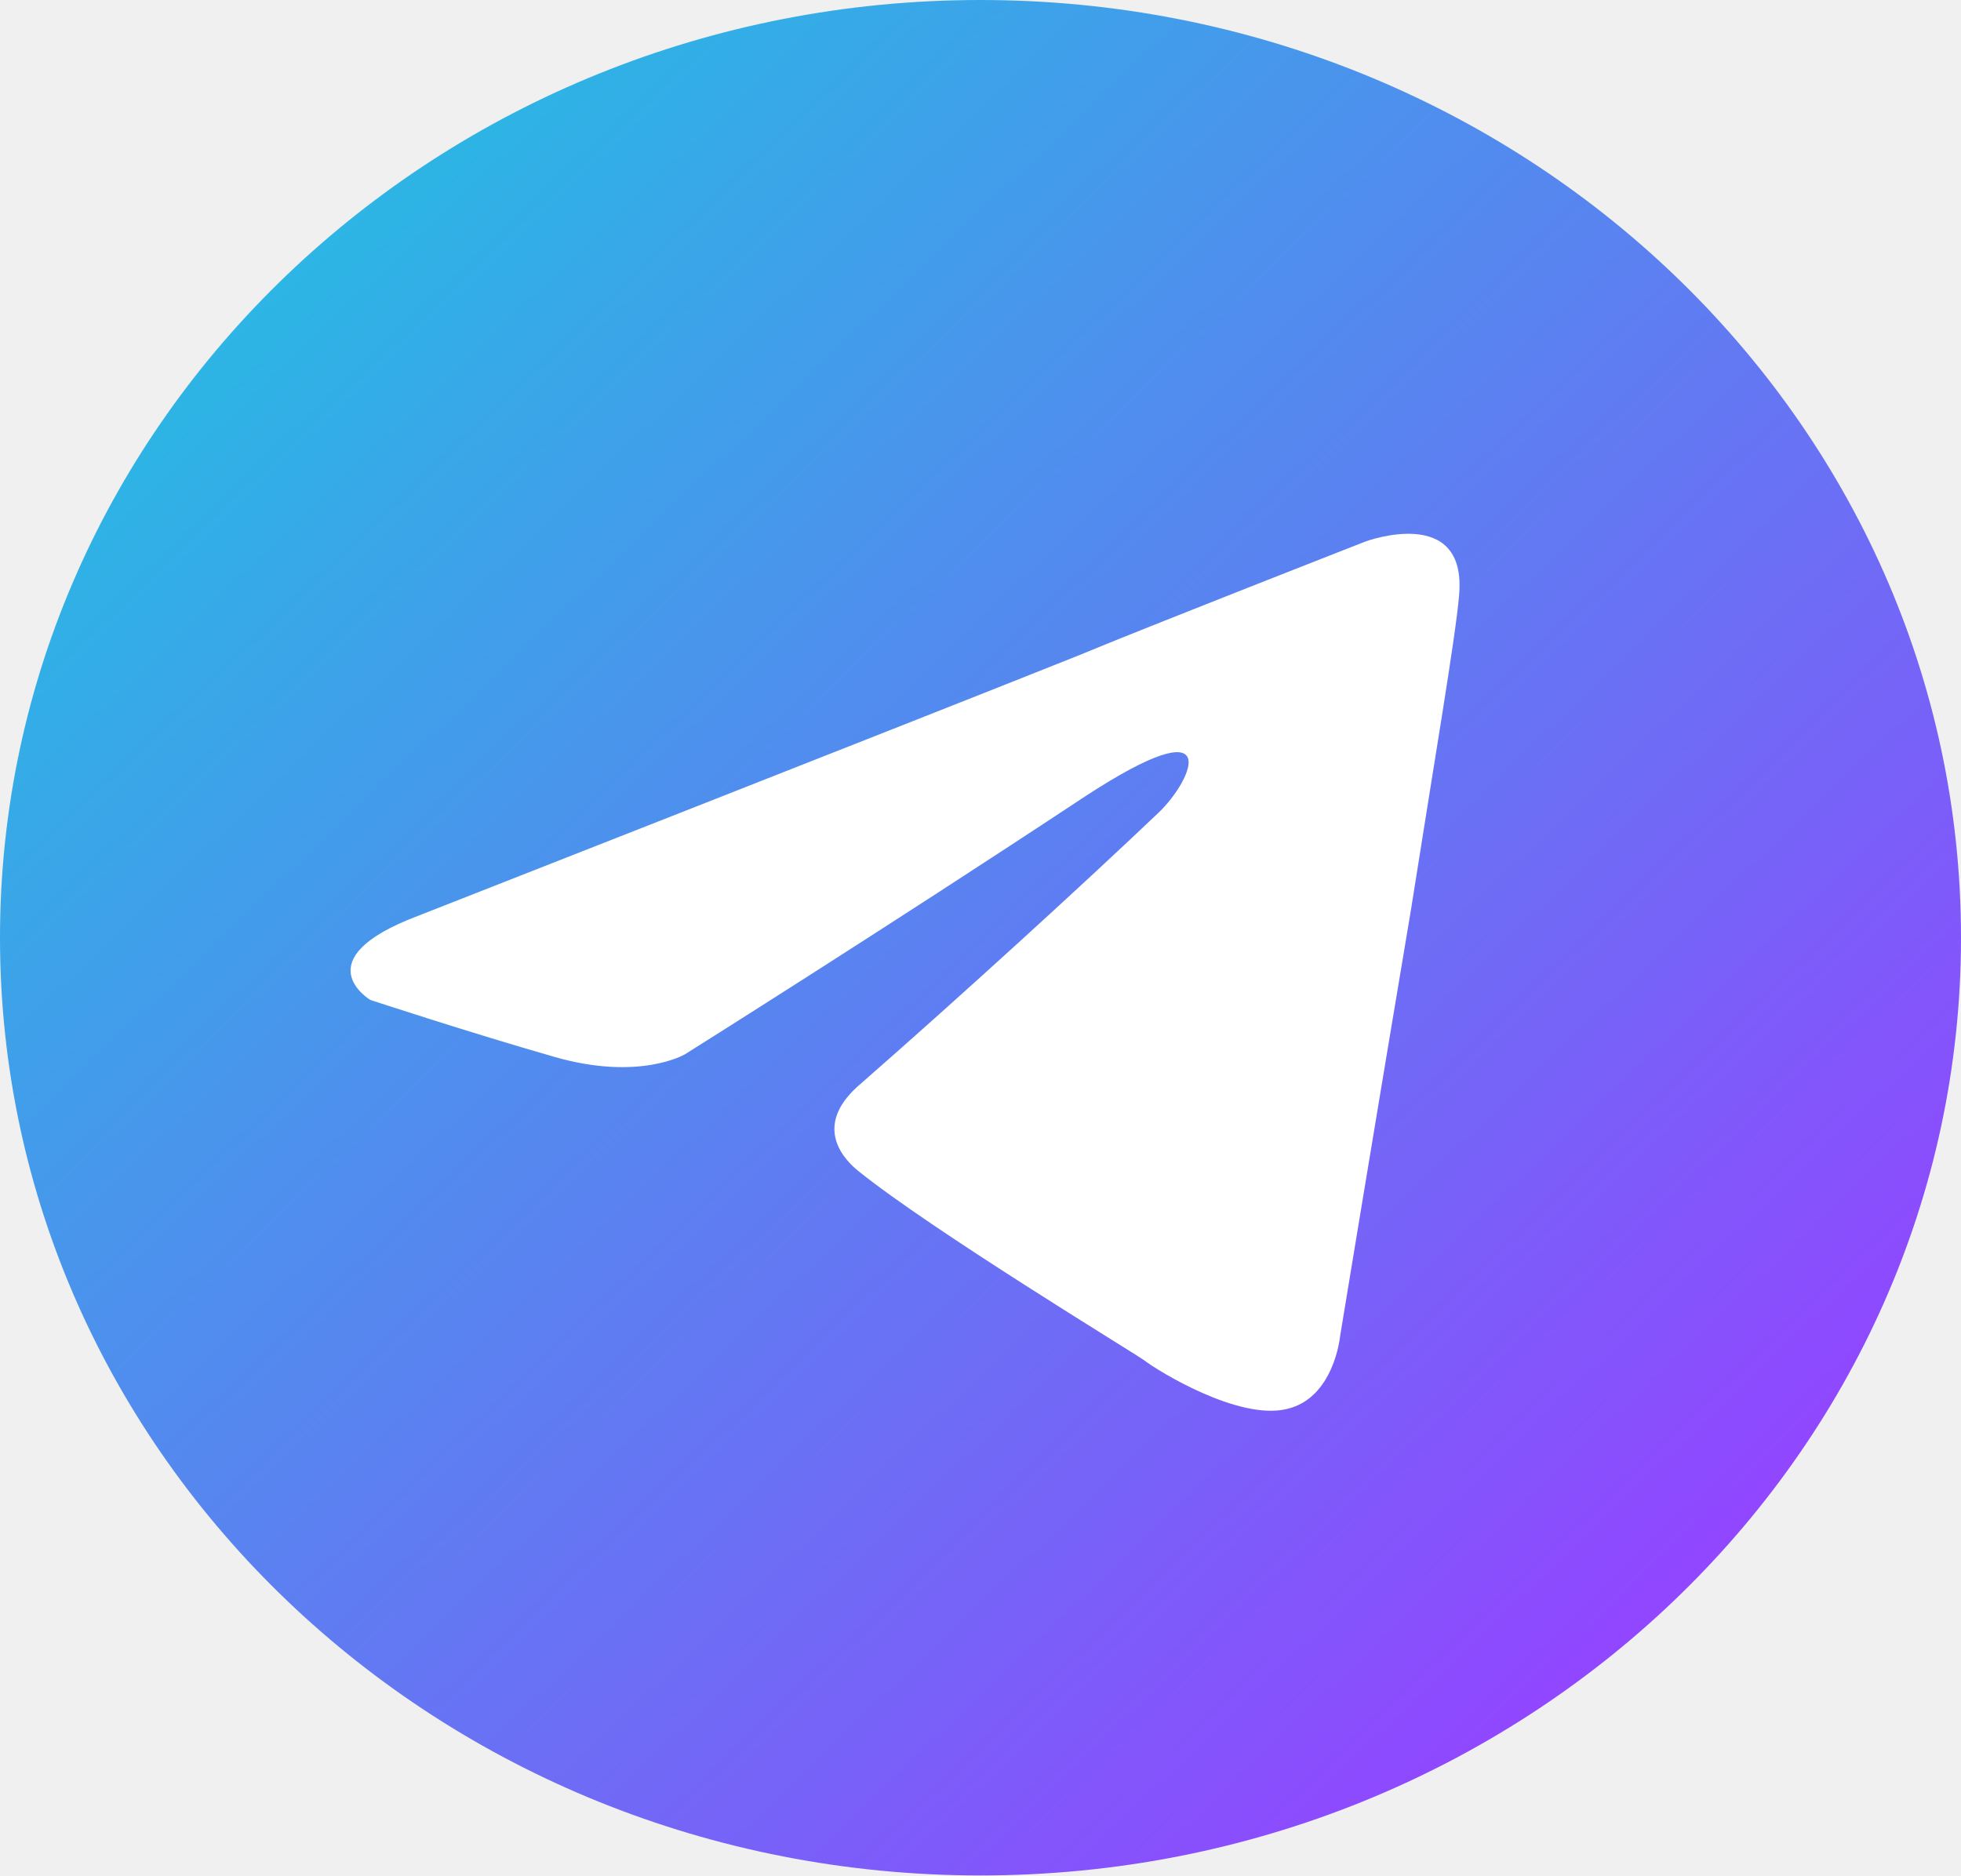
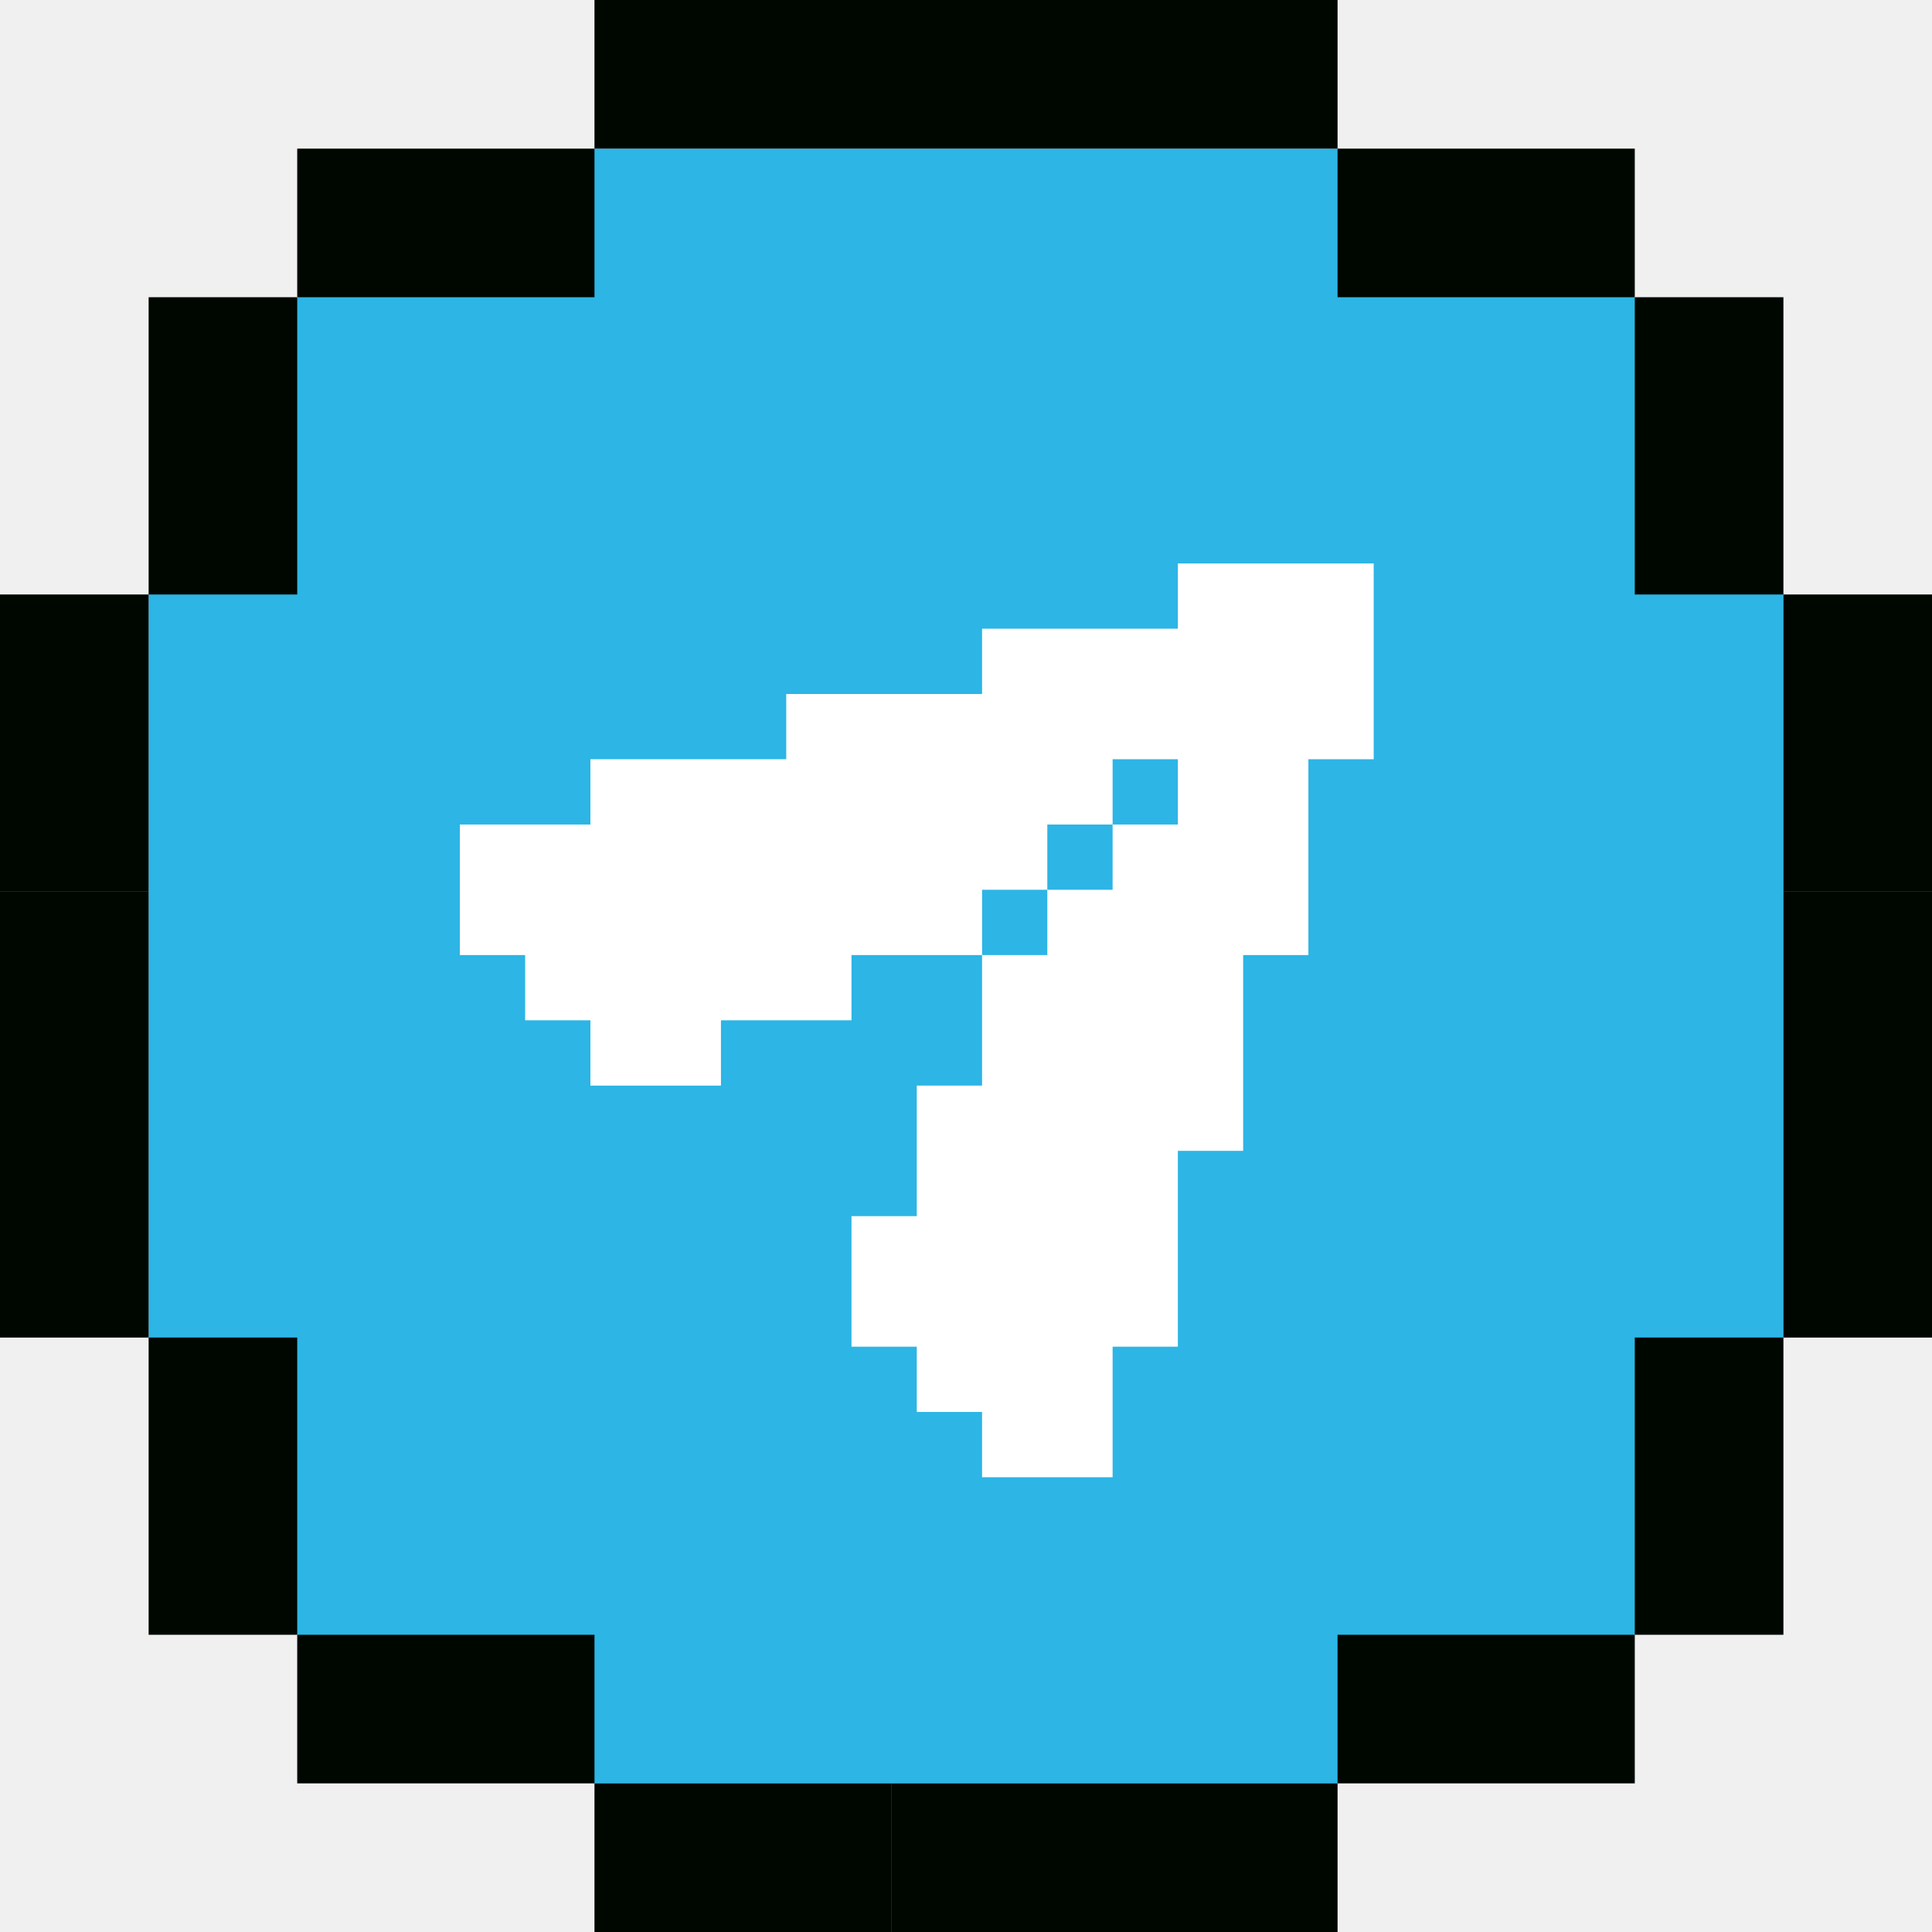
- <svg xmlns="http://www.w3.org/2000/svg" width="46" height="44" viewBox="0 0 46 44" fill="none">
-   <g clip-path="url(#clip0_104_975)">
-     <path d="M23 44C35.703 44 46 34.15 46 22C46 9.85 35.703 0 23 0C10.297 0 0 9.85 0 22C0 34.15 10.297 44 23 44Z" fill="url(#paint0_linear_104_975)" />
-     <path d="M9.816 21.483C9.816 21.483 21.32 16.968 25.316 15.371C26.841 14.734 32.034 12.703 32.034 12.703C32.034 12.703 34.428 11.817 34.225 13.977C34.157 14.864 33.626 17.984 33.096 21.354C32.294 26.127 31.436 31.343 31.436 31.343C31.436 31.343 31.3 32.811 30.171 33.06C29.042 33.319 27.179 32.174 26.841 31.915C26.571 31.721 21.851 28.859 20.124 27.465C19.66 27.087 19.13 26.321 20.191 25.425C22.585 23.329 25.442 20.717 27.179 19.064C27.98 18.298 28.772 16.516 25.451 18.686C20.732 21.806 16.07 24.733 16.07 24.733C16.07 24.733 15.008 25.37 13.01 24.797C11.012 24.225 8.686 23.459 8.686 23.459C8.686 23.459 7.094 22.508 9.816 21.483Z" fill="white" />
+ <svg xmlns="http://www.w3.org/2000/svg" width="44" height="44" viewBox="0 0 44 44" fill="none">
+   <g clip-path="url(#clip0_245_133)">
+     <path d="M13.539 3.385L6.769 6.769L3.385 13.539V30.462L6.769 37.231L13.539 40.615H30.462L37.231 37.231L40.616 30.462V13.539L37.231 6.769L30.462 3.385H13.539Z" fill="#2CB5E5" />
+     <path d="M6.769 3.385V6.769H10.154H13.539V3.385H10.154H6.769Z" fill="#000600" />
+     <path d="M27.077 0H23.693H20.308H16.923H13.539V3.385H16.923H20.308H23.693H27.077H30.462V0H27.077Z" fill="#000600" />
+     <path d="M33.847 3.385H30.462V6.769H33.847H37.231V3.385H33.847Z" fill="#000600" />
+     <path d="M30.462 37.231V40.615H33.847H37.231V37.231H33.847H30.462Z" fill="#000600" />
+     <path d="M23.693 40.615H20.308V44H23.693H27.077H30.462V40.615H27.077H23.693Z" fill="#000600" />
+     <path d="M13.539 40.615V44H16.923H20.308V40.615H16.923H13.539Z" fill="#000600" />
+     <path d="M10.154 37.231H6.769V40.615H10.154H13.539V37.231H10.154Z" fill="#000600" />
+     <path d="M6.769 30.462H3.385V33.847V37.231H6.769V33.847V30.462Z" fill="#000600" />
+     <path d="M0 23.693V27.077V30.462H3.385V27.077V23.693V20.308H0V23.693Z" fill="#000600" />
+     <path d="M0 13.539V16.923V20.308H3.385V16.923V13.539H0Z" fill="#000600" />
+     <path d="M3.385 10.154V13.539H6.769V10.154V6.769H3.385V10.154Z" fill="#000600" />
+     <path d="M40.616 13.539V16.923V20.308H44V16.923V13.539H40.616Z" fill="#000600" />
+     <path d="M40.616 6.769H37.231V10.154V13.539H40.616V10.154V6.769Z" fill="#000600" />
+     <path d="M40.616 23.693V27.077V30.462H44V27.077V23.693V20.308H40.616V23.693Z" fill="#000600" />
+     <path d="M37.231 33.847V37.231H40.616V33.847V30.462H37.231V33.847Z" fill="#000600" />
+     <path d="M29.798 12.832H28.312H26.825V14.318H25.339H23.852H22.366V15.805H20.879H19.392H17.906V17.291H16.419H14.933H13.446V18.778H11.96H10.473V20.264V21.751H11.96V23.237H13.446V24.724H14.933H16.419V23.237H17.906H19.392V21.751H20.879H22.366V20.264H23.852V18.778H25.339V17.291H26.825V18.778H25.339V20.264H23.852V21.751H22.366V23.237V24.724H20.879V26.21V27.697H19.392V29.183V30.67H20.879V32.156H22.366V33.643H23.852H25.339V32.156V30.67H26.825V29.183V27.697V26.21H28.312V24.724V23.237V21.751H29.798V20.264V18.778V17.291H31.285V15.805V14.318V12.832H29.798Z" fill="white" />
  </g>
  <defs>
-     <linearGradient id="paint0_linear_104_975" x1="6.737" y1="6.444" x2="37.818" y2="38.938" gradientUnits="userSpaceOnUse">
-       <stop stop-color="#2CB5E5" />
-       <stop offset="0.65" stop-color="#6C6EF5" />
-       <stop offset="1" stop-color="#9146FF" />
-     </linearGradient>
-     <clipPath id="clip0_104_975">
-       <rect width="46" height="44" fill="white" />
+     <clipPath id="clip0_245_133">
+       <rect width="44" height="44" fill="white" />
    </clipPath>
  </defs>
</svg>
